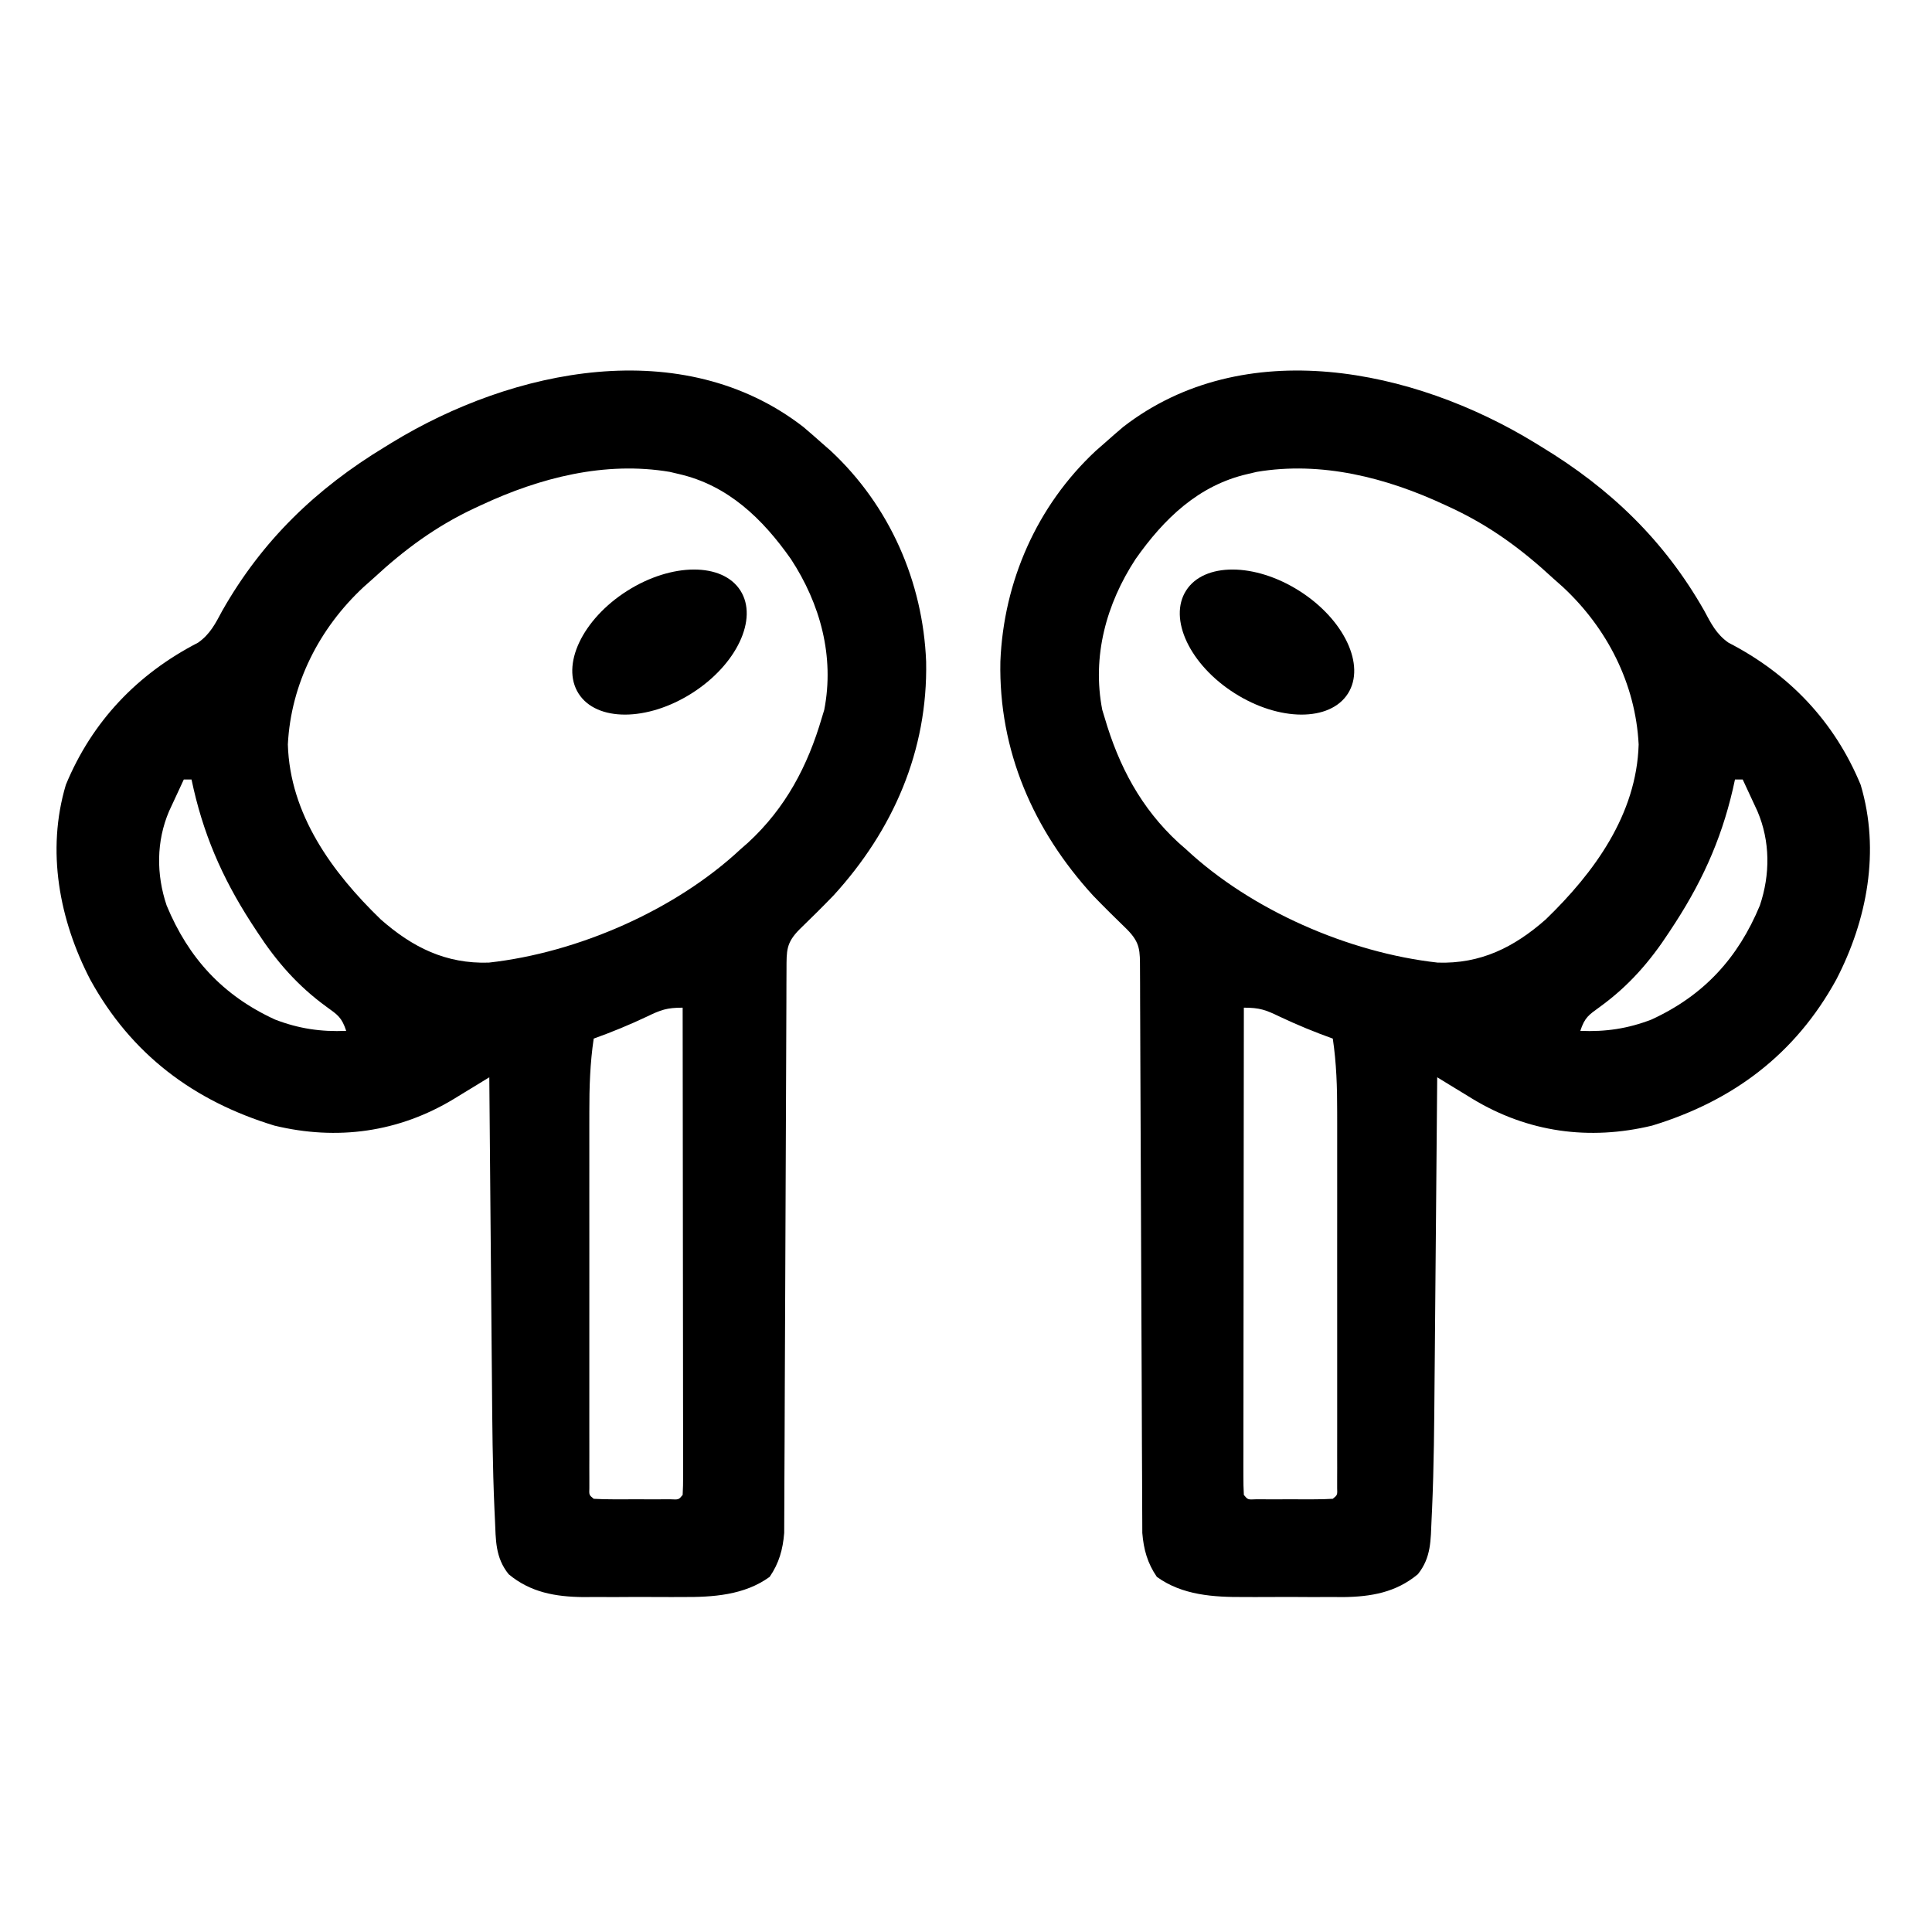
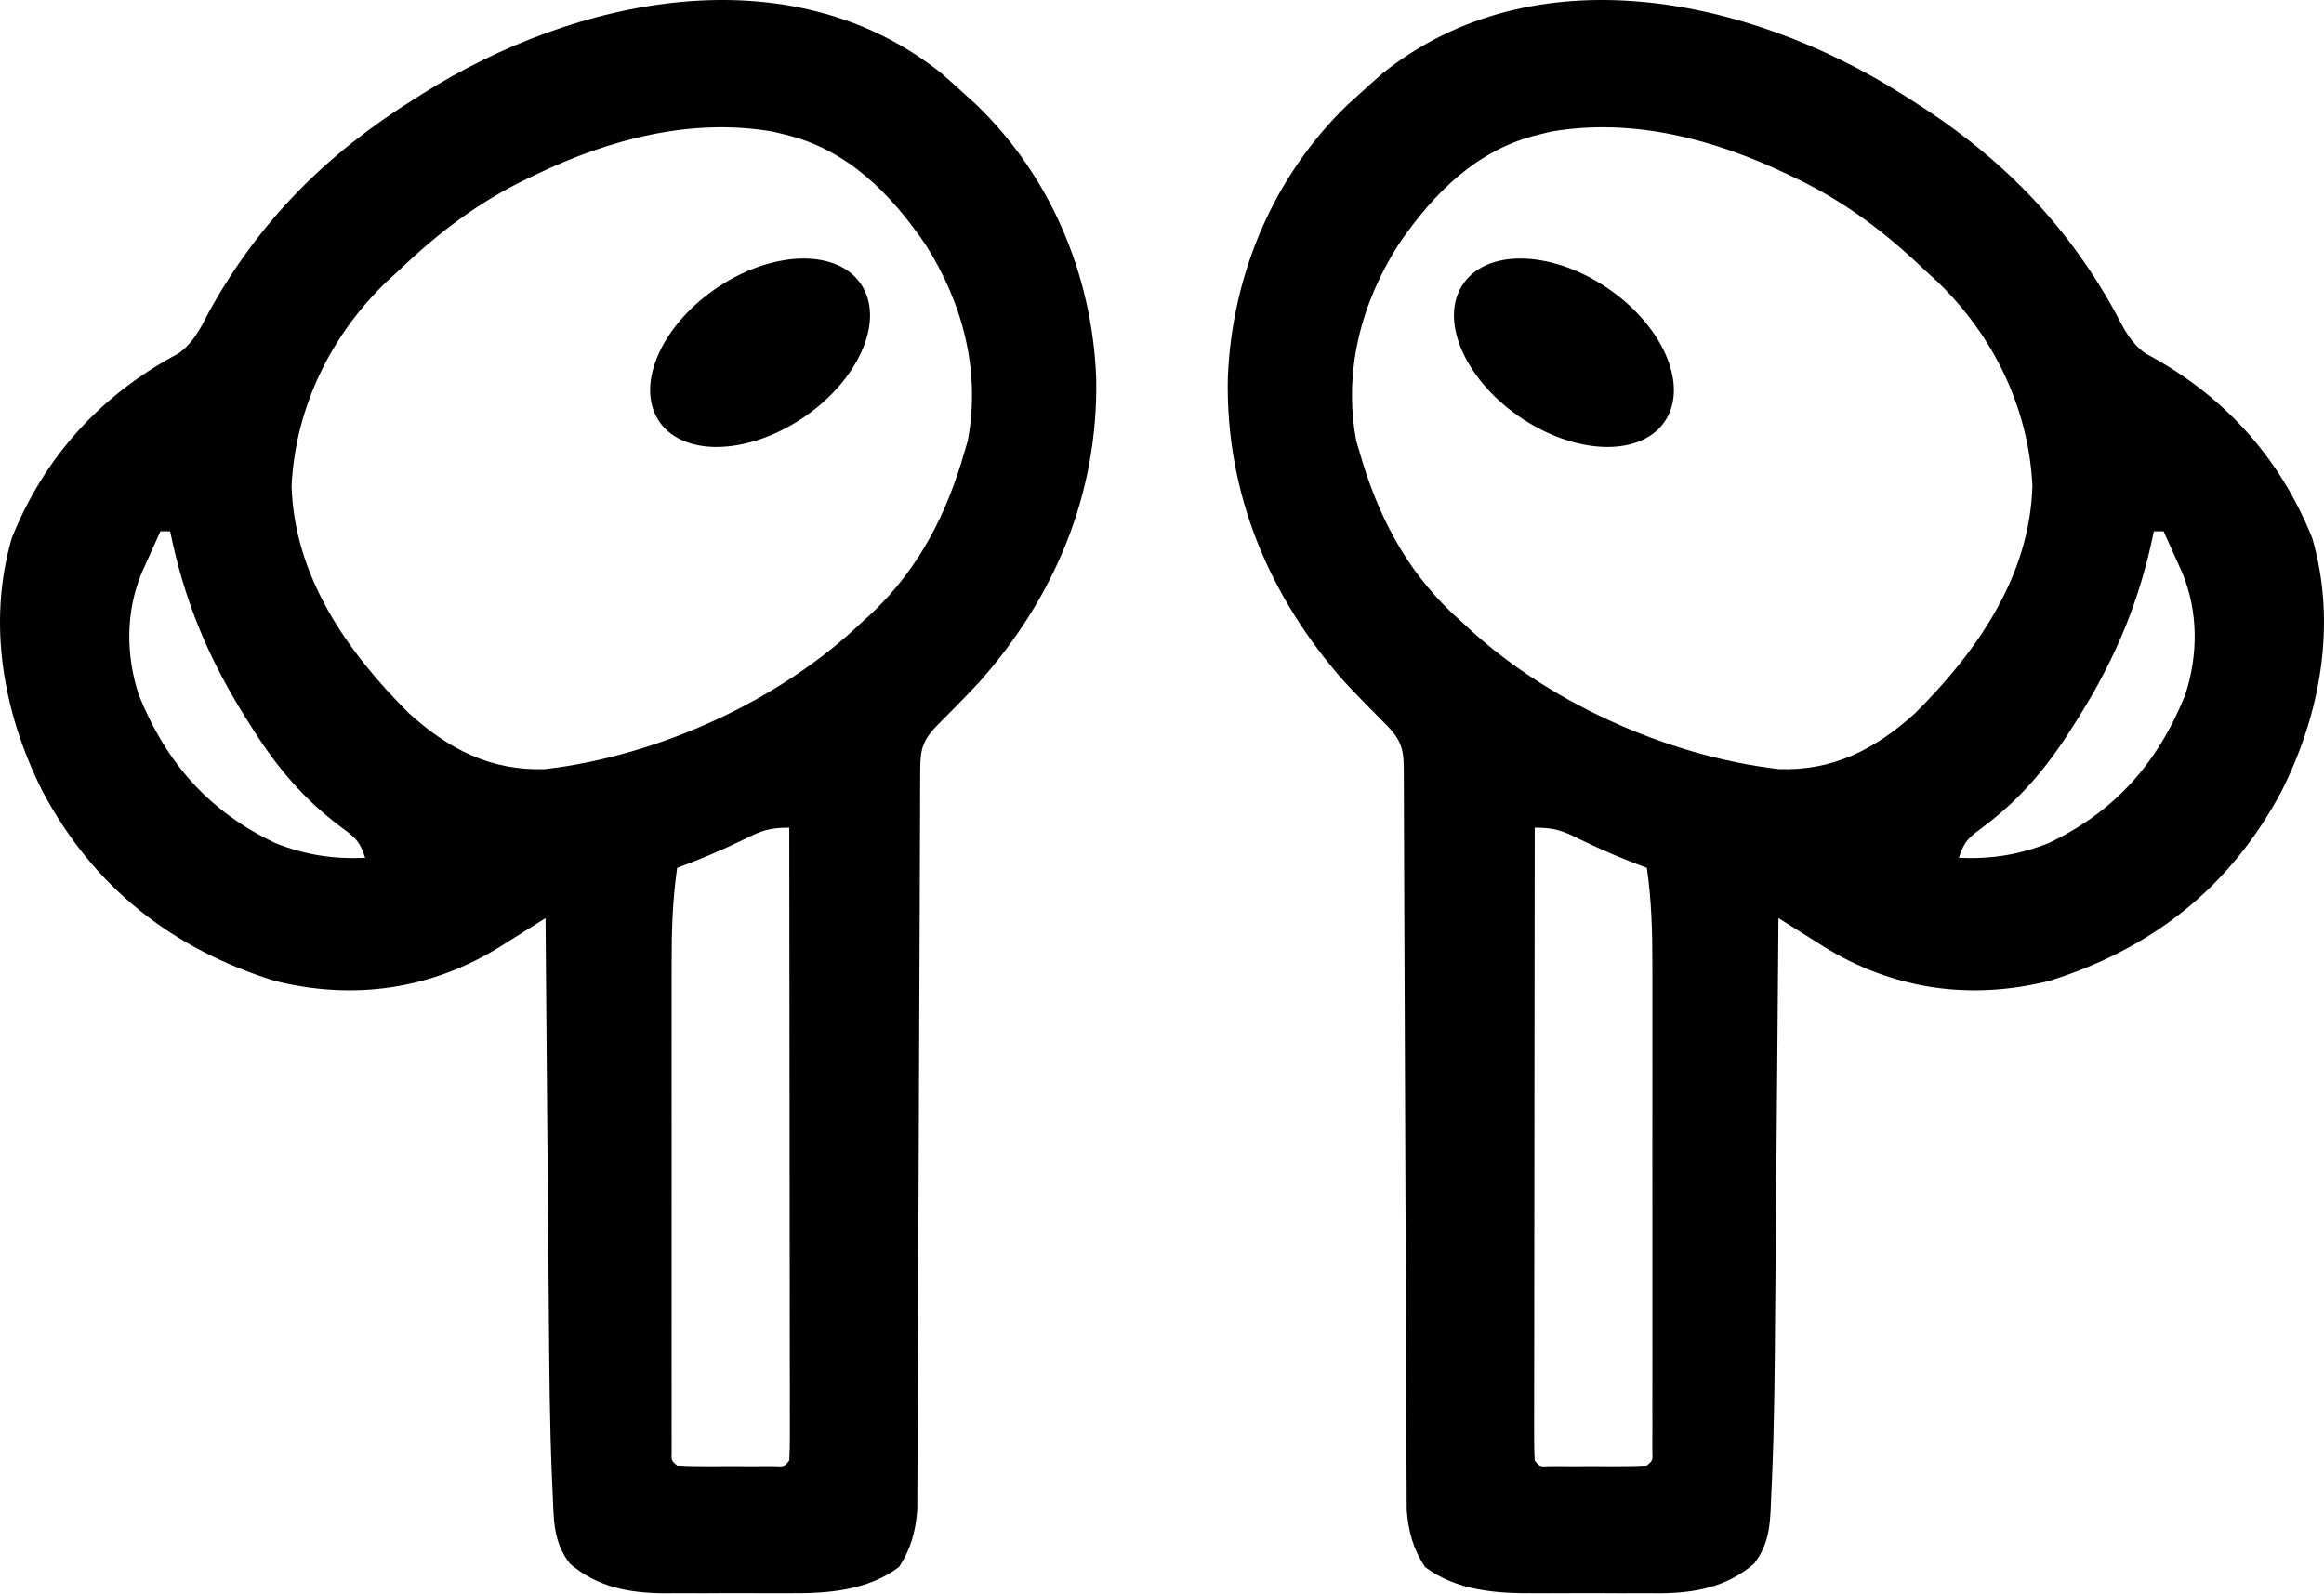
- <svg xmlns="http://www.w3.org/2000/svg" width="512" height="512" viewBox="0 0 512 512" version="1.1" id="svg1" xml:space="preserve">
-   <defs id="defs1" />
-   <g id="layer1">
-     <g id="g2" transform="translate(14.38102,-12.10741)">
-       <g style="fill:none" id="g6" transform="matrix(0.7990631,0,0,0.7990631,0.6046127,110.3007)">
-         <path d="m 353.772,18.688 c -2.08,1.764 -4.137,3.554 -6.171,5.37 l -2.957,2.591 c -19.552,18.233 -30.56,43.409 -31.622,69.863 -0.596,29.581 10.961,55.974 30.731,77.604 3.697,3.829 7.477,7.564 11.302,11.267 4.419,4.473 4.253,7.041 4.274,13.21 l 0.026,5.046 0.012,5.567 0.025,5.839 c 0.019,4.199 0.034,8.397 0.046,12.595 0.02,6.64 0.052,13.279 0.084,19.919 0.089,18.884 0.166,37.768 0.233,56.65 0.037,10.425 0.082,20.849 0.136,31.272 0.034,6.599 0.058,13.198 0.072,19.795 0.014,4.111 0.034,8.222 0.06,12.332 0.01,1.903 0.015,3.806 0.016,5.71 0.004,2.603 0.016,5.207 0.038,7.81 l 0.017,4.411 c 0.45,5.48 1.702,9.995 4.821,14.544 8.413,6.1 18.866,6.755 28.942,6.683 l 3.572,0.013 c 2.471,0.002 4.942,-0.005 7.413,-0.022 3.755,-0.02 7.508,0 11.262,0.026 2.418,-0.003 4.835,-0.009 7.251,-0.017 l 3.354,0.025 c 9.275,-0.107 17.522,-1.543 24.777,-7.589 4.469,-5.586 4.232,-11.29 4.545,-18.157 l 0.161,-3.433 c 0.622,-14.167 0.721,-28.34 0.83,-42.517 l 0.081,-8.775 c 0.07,-7.608 0.135,-15.215 0.196,-22.821 0.066,-7.8 0.135,-15.599 0.206,-23.398 0.137,-15.235 0.268,-30.47 0.394,-45.706 l 3.932,2.411 5.196,3.161 2.582,1.586 c 18.33,11.104 38.726,13.898 59.552,8.874 26.833,-8.167 47.512,-23.689 61.081,-48.416 10.252,-19.749 14.624,-42.723 8.096,-64.608 -8.681,-21.009 -23.712,-36.771 -43.843,-47.144 -3.996,-2.791 -5.778,-6.372 -8.021,-10.571 -13.243,-23.335 -31.176,-40.545 -53.946,-54.348 l -2.252,-1.385 C 450.067,-0.636 393.841,-12.32 353.772,18.688 Z m 106.692,25.891 2.441,1.127 c 12.796,6.033 23.114,13.658 33.47,23.241 l 3.241,2.881 c 14.673,13.668 24.069,32.062 25.091,52.188 -0.68,23.196 -14.685,42.436 -30.817,58.031 -10.534,9.277 -21.602,14.774 -35.822,14.318 -29.531,-3.278 -61.894,-17.414 -83.534,-37.64 L 372.1,156.596 C 359.636,145.12 352.296,131.195 347.601,115.119 l -0.783,-2.56 c -3.461,-17.762 1.325,-35.18 11.043,-50.025 9.397,-13.372 20.869,-24.489 37.194,-28.216 l 2.991,-0.705 c 21.49,-3.619 43.038,1.926 62.418,10.966 z m 98.756,91.06 c 1.047,2.243 2.088,4.488 3.126,6.734 l 1.759,3.787 c 4.253,9.985 4.258,20.972 0.807,31.243 -7.245,17.481 -18.63,29.886 -35.947,37.844 -7.847,3.027 -15.242,4.114 -23.612,3.758 1.51,-4.528 2.789,-5.272 6.573,-8.016 9.498,-6.9 16.544,-14.978 22.926,-24.769 l 2.008,-3.069 c 9.798,-15.188 16.101,-29.841 19.795,-47.512 z m -153.584,78.637 c 5.803,2.742 11.594,5.129 17.635,7.294 1.212,8.166 1.464,16.107 1.449,24.355 l 0.006,4.168 c 0.004,4.518 0.003,9.037 -0.002,13.556 l 0.004,9.435 c 10e-4,6.575 -0.001,13.151 -0.008,19.726 -0.005,8.448 -0.004,16.895 0.005,25.343 0.004,6.486 0.004,12.972 0,19.456 0,3.117 10e-4,6.234 0.003,9.351 0.002,4.339 -0.001,8.678 -0.009,13.017 l 0.009,3.934 -0.012,3.558 -0.001,3.108 c 0.093,2.36 0.093,2.36 -1.444,3.615 -2.082,0.129 -4.169,0.167 -6.253,0.171 l -3.827,0.005 -4.028,-0.015 -4.028,0.015 -3.828,-0.005 -3.537,-0.005 c -2.696,0.137 -2.696,0.137 -3.998,-1.448 -0.114,-2.095 -0.165,-4.192 -0.154,-6.29 l -0.005,-4.126 0.013,-4.564 v -4.777 c 0.001,-4.335 0.006,-8.67 0.017,-13.005 0.006,-4.526 0.009,-9.052 0.01,-13.578 0.004,-8.576 0.013,-17.152 0.027,-25.728 0.013,-9.76 0.023,-19.52 0.028,-29.28 0.014,-20.085 0.035,-40.169 0.064,-60.253 5.252,0 7.259,0.737 11.864,2.967 z" fill="#000000" id="path1-3" />
-         <path d="m 412.23,73.116 c 14.823,9.431 22.013,24.662 16.06,34.018 -5.953,9.357 -22.795,9.296 -37.618,-0.135 -14.823,-9.431 -22.013,-24.662 -16.06,-34.018 5.953,-9.357 22.796,-9.296 37.618,0.135 z" fill="#000000" id="path2" />
-         <path d="m 247.649,18.688 c 2.08,1.764 4.137,3.554 6.171,5.37 l 2.957,2.591 c 19.552,18.233 30.56,43.409 31.622,69.863 0.596,29.581 -10.961,55.974 -30.731,77.604 -3.698,3.829 -7.477,7.564 -11.302,11.267 -4.419,4.473 -4.253,7.041 -4.274,13.21 l -0.026,5.046 -0.012,5.567 -0.025,5.839 c -0.019,4.199 -0.035,8.397 -0.047,12.595 -0.019,6.64 -0.051,13.279 -0.083,19.919 -0.089,18.884 -0.167,37.768 -0.233,56.65 -0.037,10.425 -0.082,20.849 -0.136,31.272 -0.034,6.599 -0.058,13.198 -0.072,19.795 -0.014,4.111 -0.034,8.222 -0.06,12.332 -0.01,1.903 -0.015,3.806 -0.016,5.71 -0.004,2.603 -0.016,5.207 -0.038,7.81 l -0.017,4.411 c -0.45,5.48 -1.702,9.995 -4.821,14.544 -8.413,6.1 -18.866,6.755 -28.942,6.683 l -3.572,0.013 c -2.471,0.002 -4.942,-0.005 -7.413,-0.022 -3.755,-0.02 -7.508,0 -11.262,0.026 -2.418,-0.003 -4.835,-0.009 -7.251,-0.017 l -3.354,0.025 c -9.275,-0.107 -17.522,-1.543 -24.778,-7.589 -4.468,-5.586 -4.231,-11.29 -4.544,-18.157 l -0.161,-3.433 c -0.622,-14.167 -0.721,-28.34 -0.83,-42.517 l -0.081,-8.775 c -0.07,-7.608 -0.135,-15.215 -0.196,-22.821 -0.066,-7.8 -0.135,-15.599 -0.207,-23.398 -0.136,-15.235 -0.267,-30.47 -0.393,-45.706 l -3.933,2.411 -5.195,3.161 -2.582,1.586 c -18.33,11.104 -38.726,13.898 -59.552,8.874 C 45.426,242.26 24.748,226.738 11.179,202.011 0.927,182.262 -3.445,159.288 3.083,137.403 11.764,116.394 26.795,100.632 46.926,90.259 c 3.996,-2.791 5.778,-6.372 8.021,-10.571 13.243,-23.335 31.176,-40.545 53.946,-54.348 l 2.252,-1.385 c 40.209,-24.591 96.435,-36.275 136.504,-5.267 z m -106.692,25.891 -2.441,1.127 c -12.796,6.033 -23.114,13.658 -33.471,23.241 l -3.241,2.881 C 87.132,85.496 77.736,103.89 76.714,124.016 c 0.68,23.196 14.685,42.436 30.817,58.031 10.534,9.277 21.602,14.774 35.821,14.318 29.532,-3.278 61.895,-17.414 83.535,-37.64 l 2.434,-2.129 c 12.464,-11.476 19.804,-25.401 24.499,-41.477 l 0.783,-2.56 C 258.064,94.797 253.278,77.379 243.56,62.535 234.163,49.163 222.69,38.046 206.366,34.319 l -2.991,-0.705 c -21.49,-3.619 -43.038,1.926 -62.418,10.966 z M 42.201,135.639 c -1.047,2.243 -2.088,4.488 -3.126,6.734 l -1.76,3.787 c -4.253,9.985 -4.258,20.972 -0.807,31.243 7.245,17.481 18.63,29.886 35.947,37.844 7.847,3.027 15.242,4.114 23.612,3.758 -1.51,-4.528 -2.788,-5.272 -6.573,-8.016 -9.497,-6.9 -16.544,-14.978 -22.925,-24.769 l -2.009,-3.069 C 54.763,167.963 48.46,153.31 44.766,135.639 Z m 153.584,78.637 c -5.803,2.742 -11.594,5.129 -17.635,7.294 -1.212,8.166 -1.464,16.107 -1.449,24.355 l -0.006,4.168 c -0.004,4.518 -0.003,9.037 0.002,13.556 l -0.004,9.435 c -0.001,6.575 10e-4,13.151 0.008,19.726 0.005,8.448 0.003,16.895 -0.005,25.343 -0.004,6.486 -0.004,12.972 0,19.456 0,3.117 -0.001,6.234 -0.003,9.351 -0.002,4.339 10e-4,8.678 0.009,13.017 l -0.009,3.934 0.012,3.558 10e-4,3.108 c -0.093,2.36 -0.093,2.36 1.444,3.615 2.082,0.129 4.169,0.167 6.253,0.171 l 3.827,0.005 4.028,-0.015 4.028,0.015 3.828,-0.005 3.537,-0.005 c 2.696,0.137 2.696,0.137 3.998,-1.448 0.114,-2.095 0.165,-4.192 0.154,-6.29 l 0.005,-4.126 -0.013,-4.564 v -4.777 c -10e-4,-4.335 -0.006,-8.67 -0.017,-13.005 -0.006,-4.526 -0.009,-9.052 -0.01,-13.578 -0.004,-8.576 -0.013,-17.152 -0.027,-25.728 -0.014,-9.76 -0.023,-19.52 -0.028,-29.28 -0.014,-20.085 -0.035,-40.169 -0.064,-60.253 -5.252,0 -7.259,0.737 -11.864,2.967 z" fill="#000000" id="path3" />
-         <path d="m 189.19,73.116 c -14.822,9.431 -22.012,24.662 -16.059,34.018 5.953,9.357 22.795,9.296 37.618,-0.135 14.823,-9.431 22.013,-24.662 16.06,-34.018 -5.954,-9.357 -22.796,-9.296 -37.619,0.135 z" fill="#000000" id="path4-9" />
-       </g>
-     </g>
-   </g>
+ <svg xmlns="http://www.w3.org/2000/svg" width="350" height="240" viewBox="0 0 350 240" fill="none">
+   <path d="M208.237 11.026C207.046 12.066 205.868 13.123 204.704 14.194L203.011 15.722C191.819 26.479 185.518 41.333 184.91 56.94C184.568 74.393 191.184 89.964 202.501 102.725C204.618 104.985 206.781 107.188 208.971 109.373C211.501 112.012 211.405 113.527 211.418 117.167L211.432 120.143L211.439 123.428L211.454 126.873C211.465 129.35 211.473 131.827 211.48 134.304C211.491 138.221 211.51 142.139 211.528 146.056C211.579 157.197 211.623 168.338 211.662 179.478C211.683 185.629 211.709 191.779 211.739 197.929C211.759 201.822 211.773 205.715 211.78 209.607C211.788 212.033 211.8 214.458 211.815 216.883C211.82 218.006 211.823 219.129 211.824 220.251C211.826 221.788 211.833 223.324 211.846 224.86L211.855 227.462C212.113 230.695 212.83 233.359 214.615 236.043C219.431 239.641 225.415 240.028 231.183 239.986L233.227 239.993C234.642 239.994 236.056 239.99 237.471 239.98C239.62 239.968 241.769 239.98 243.918 239.995C245.302 239.993 246.685 239.99 248.069 239.986L249.988 240C255.298 239.937 260.019 239.09 264.172 235.523C266.73 232.227 266.594 228.862 266.773 224.81L266.866 222.785C267.222 214.426 267.278 206.065 267.341 197.701L267.387 192.524C267.427 188.035 267.464 183.547 267.499 179.059C267.537 174.458 267.576 169.856 267.617 165.255C267.696 156.267 267.771 147.278 267.843 138.289L270.094 139.712L273.068 141.576L274.546 142.512C285.039 149.064 296.714 150.712 308.636 147.748C323.996 142.929 335.833 133.772 343.601 119.183C349.469 107.532 351.972 93.978 348.235 81.066C343.266 68.67 334.662 59.371 323.138 53.252C320.85 51.605 319.83 49.492 318.546 47.015C310.965 33.248 300.7 23.094 287.666 14.951L286.376 14.133C263.359 -0.375 231.174 -7.269 208.237 11.026ZM269.311 26.301L270.708 26.966C278.033 30.525 283.94 35.024 289.868 40.678L291.723 42.377C300.122 50.441 305.501 61.294 306.086 73.167C305.697 86.853 297.68 98.204 288.445 107.405C282.415 112.878 276.08 116.121 267.94 115.852C251.035 113.918 232.509 105.578 220.121 93.645L218.728 92.389C211.593 85.618 207.392 77.403 204.704 67.918L204.256 66.408C202.274 55.929 205.014 45.652 210.577 36.894C215.956 29.005 222.524 22.446 231.868 20.247L233.58 19.831C245.882 17.696 258.217 20.968 269.311 26.301ZM325.843 80.025C326.442 81.348 327.038 82.672 327.632 83.998L328.639 86.232C331.074 92.123 331.077 98.605 329.101 104.665C324.954 114.978 318.436 122.297 308.523 126.992C304.032 128.778 299.799 129.42 295.007 129.209C295.871 126.538 296.603 126.099 298.77 124.48C304.207 120.409 308.24 115.643 311.893 109.867L313.043 108.056C318.651 99.096 322.26 90.451 324.374 80.025H325.843ZM237.925 126.419C241.247 128.037 244.562 129.445 248.02 130.723C248.714 135.54 248.859 140.226 248.85 145.092L248.853 147.551C248.855 150.217 248.855 152.882 248.852 155.549L248.854 161.115C248.855 164.995 248.854 168.874 248.85 172.753C248.847 177.737 248.848 182.721 248.853 187.705C248.855 191.532 248.855 195.358 248.853 199.184C248.853 201.023 248.853 202.862 248.854 204.701C248.856 207.261 248.854 209.821 248.849 212.38L248.854 214.702L248.848 216.801L248.847 218.634C248.9 220.027 248.9 220.027 248.02 220.767C246.829 220.843 245.634 220.866 244.441 220.868L242.25 220.871L239.944 220.862L237.639 220.871L235.447 220.868L233.422 220.865C231.879 220.946 231.879 220.946 231.134 220.011C231.069 218.775 231.039 217.538 231.046 216.3L231.043 213.866L231.05 211.173V208.355C231.051 205.797 231.054 203.24 231.06 200.682C231.063 198.012 231.065 195.341 231.066 192.671C231.068 187.612 231.073 182.552 231.081 177.492C231.089 171.734 231.094 165.976 231.097 160.217C231.105 148.368 231.117 136.518 231.134 124.669C234.141 124.669 235.289 125.104 237.925 126.419Z" fill="black" />
+   <path d="M241.7 43.137C250.185 48.702 254.301 57.687 250.893 63.208C247.485 68.728 237.844 68.692 229.359 63.128C220.874 57.564 216.758 48.578 220.166 43.058C223.574 37.538 233.215 37.573 241.7 43.137Z" fill="black" />
+   <path d="M141.763 11.026C142.954 12.066 144.132 13.123 145.296 14.194L146.989 15.722C158.181 26.479 164.482 41.333 165.09 56.94C165.432 74.393 158.816 89.964 147.499 102.725C145.382 104.985 143.219 107.188 141.029 109.373C138.499 112.012 138.595 113.527 138.582 117.167L138.568 120.143L138.561 123.428L138.546 126.873C138.535 129.35 138.527 131.827 138.52 134.304C138.509 138.221 138.49 142.139 138.472 146.056C138.421 157.197 138.377 168.338 138.338 179.478C138.317 185.629 138.291 191.779 138.261 197.929C138.241 201.822 138.227 205.715 138.22 209.607C138.212 212.033 138.2 214.458 138.185 216.883C138.18 218.006 138.177 219.128 138.176 220.251C138.174 221.787 138.167 223.324 138.154 224.86L138.145 227.462C137.887 230.695 137.17 233.359 135.385 236.043C130.569 239.641 124.585 240.028 118.817 239.986L116.773 239.993C115.358 239.994 113.944 239.99 112.529 239.98C110.38 239.968 108.231 239.98 106.082 239.995C104.698 239.993 103.315 239.99 101.931 239.986L100.012 240C94.702 239.937 89.981 239.09 85.828 235.523C83.27 232.227 83.406 228.862 83.227 224.81L83.134 222.785C82.778 214.426 82.722 206.065 82.659 197.701L82.613 192.524C82.573 188.035 82.535 183.547 82.501 179.059C82.463 174.458 82.424 169.856 82.383 165.255C82.304 156.267 82.229 147.278 82.157 138.289L79.906 139.712L76.932 141.576L75.454 142.512C64.961 149.064 53.286 150.712 41.364 147.748C26.004 142.929 14.167 133.772 6.399 119.183C0.531 107.532 -1.972 93.978 1.765 81.066C6.734 68.67 15.338 59.371 26.862 53.252C29.15 51.605 30.169 49.492 31.454 47.015C39.035 33.248 49.3 23.094 62.334 14.951L63.624 14.133C86.641 -0.375 118.826 -7.269 141.763 11.026ZM80.689 26.301L79.292 26.966C71.967 30.525 66.06 35.024 60.132 40.678L58.277 42.377C49.878 50.441 44.499 61.294 43.914 73.167C44.303 86.853 52.32 98.204 61.555 107.405C67.585 112.878 73.921 116.121 82.06 115.852C98.965 113.918 117.491 105.578 129.879 93.645L131.272 92.389C138.407 85.618 142.608 77.403 145.296 67.918L145.744 66.408C147.726 55.929 144.986 45.652 139.423 36.894C134.044 29.005 127.476 22.446 118.132 20.247L116.42 19.831C104.118 17.696 91.783 20.968 80.689 26.301ZM24.157 80.025C23.558 81.348 22.962 82.672 22.368 83.998L21.361 86.232C18.926 92.123 18.923 98.605 20.899 104.665C25.046 114.978 31.564 122.297 41.477 126.992C45.968 128.778 50.202 129.42 54.993 129.209C54.129 126.538 53.397 126.099 51.23 124.48C45.794 120.409 41.76 115.643 38.107 109.867L36.957 108.056C31.349 99.096 27.74 90.451 25.626 80.025H24.157ZM112.075 126.419C108.753 128.037 105.438 129.445 101.98 130.723C101.286 135.54 101.141 140.226 101.15 145.092L101.147 147.551C101.145 150.217 101.145 152.882 101.148 155.548L101.146 161.115C101.145 164.995 101.146 168.874 101.15 172.753C101.153 177.737 101.152 182.721 101.147 187.705C101.145 191.532 101.145 195.358 101.147 199.184C101.147 201.023 101.147 202.862 101.146 204.701C101.144 207.261 101.146 209.821 101.151 212.38L101.146 214.702L101.152 216.801L101.153 218.634C101.1 220.027 101.1 220.027 101.98 220.767C103.171 220.843 104.366 220.866 105.559 220.868L107.75 220.871L110.056 220.862L112.361 220.871L114.553 220.868L116.578 220.865C118.121 220.946 118.121 220.946 118.866 220.011C118.931 218.775 118.961 217.538 118.954 216.3L118.957 213.866L118.95 211.173V208.355C118.949 205.797 118.946 203.24 118.94 200.682C118.937 198.012 118.935 195.341 118.934 192.671C118.932 187.612 118.927 182.552 118.919 177.492C118.911 171.734 118.906 165.976 118.903 160.217C118.895 148.368 118.883 136.518 118.866 124.669C115.859 124.669 114.711 125.103 112.075 126.419Z" fill="black" />
+   <path d="M108.299 43.137C99.814 48.702 95.698 57.687 99.106 63.208C102.514 68.728 112.155 68.692 120.64 63.128C129.125 57.564 133.241 48.578 129.833 43.058C126.426 37.538 116.784 37.573 108.299 43.137Z" fill="black" />
</svg>
